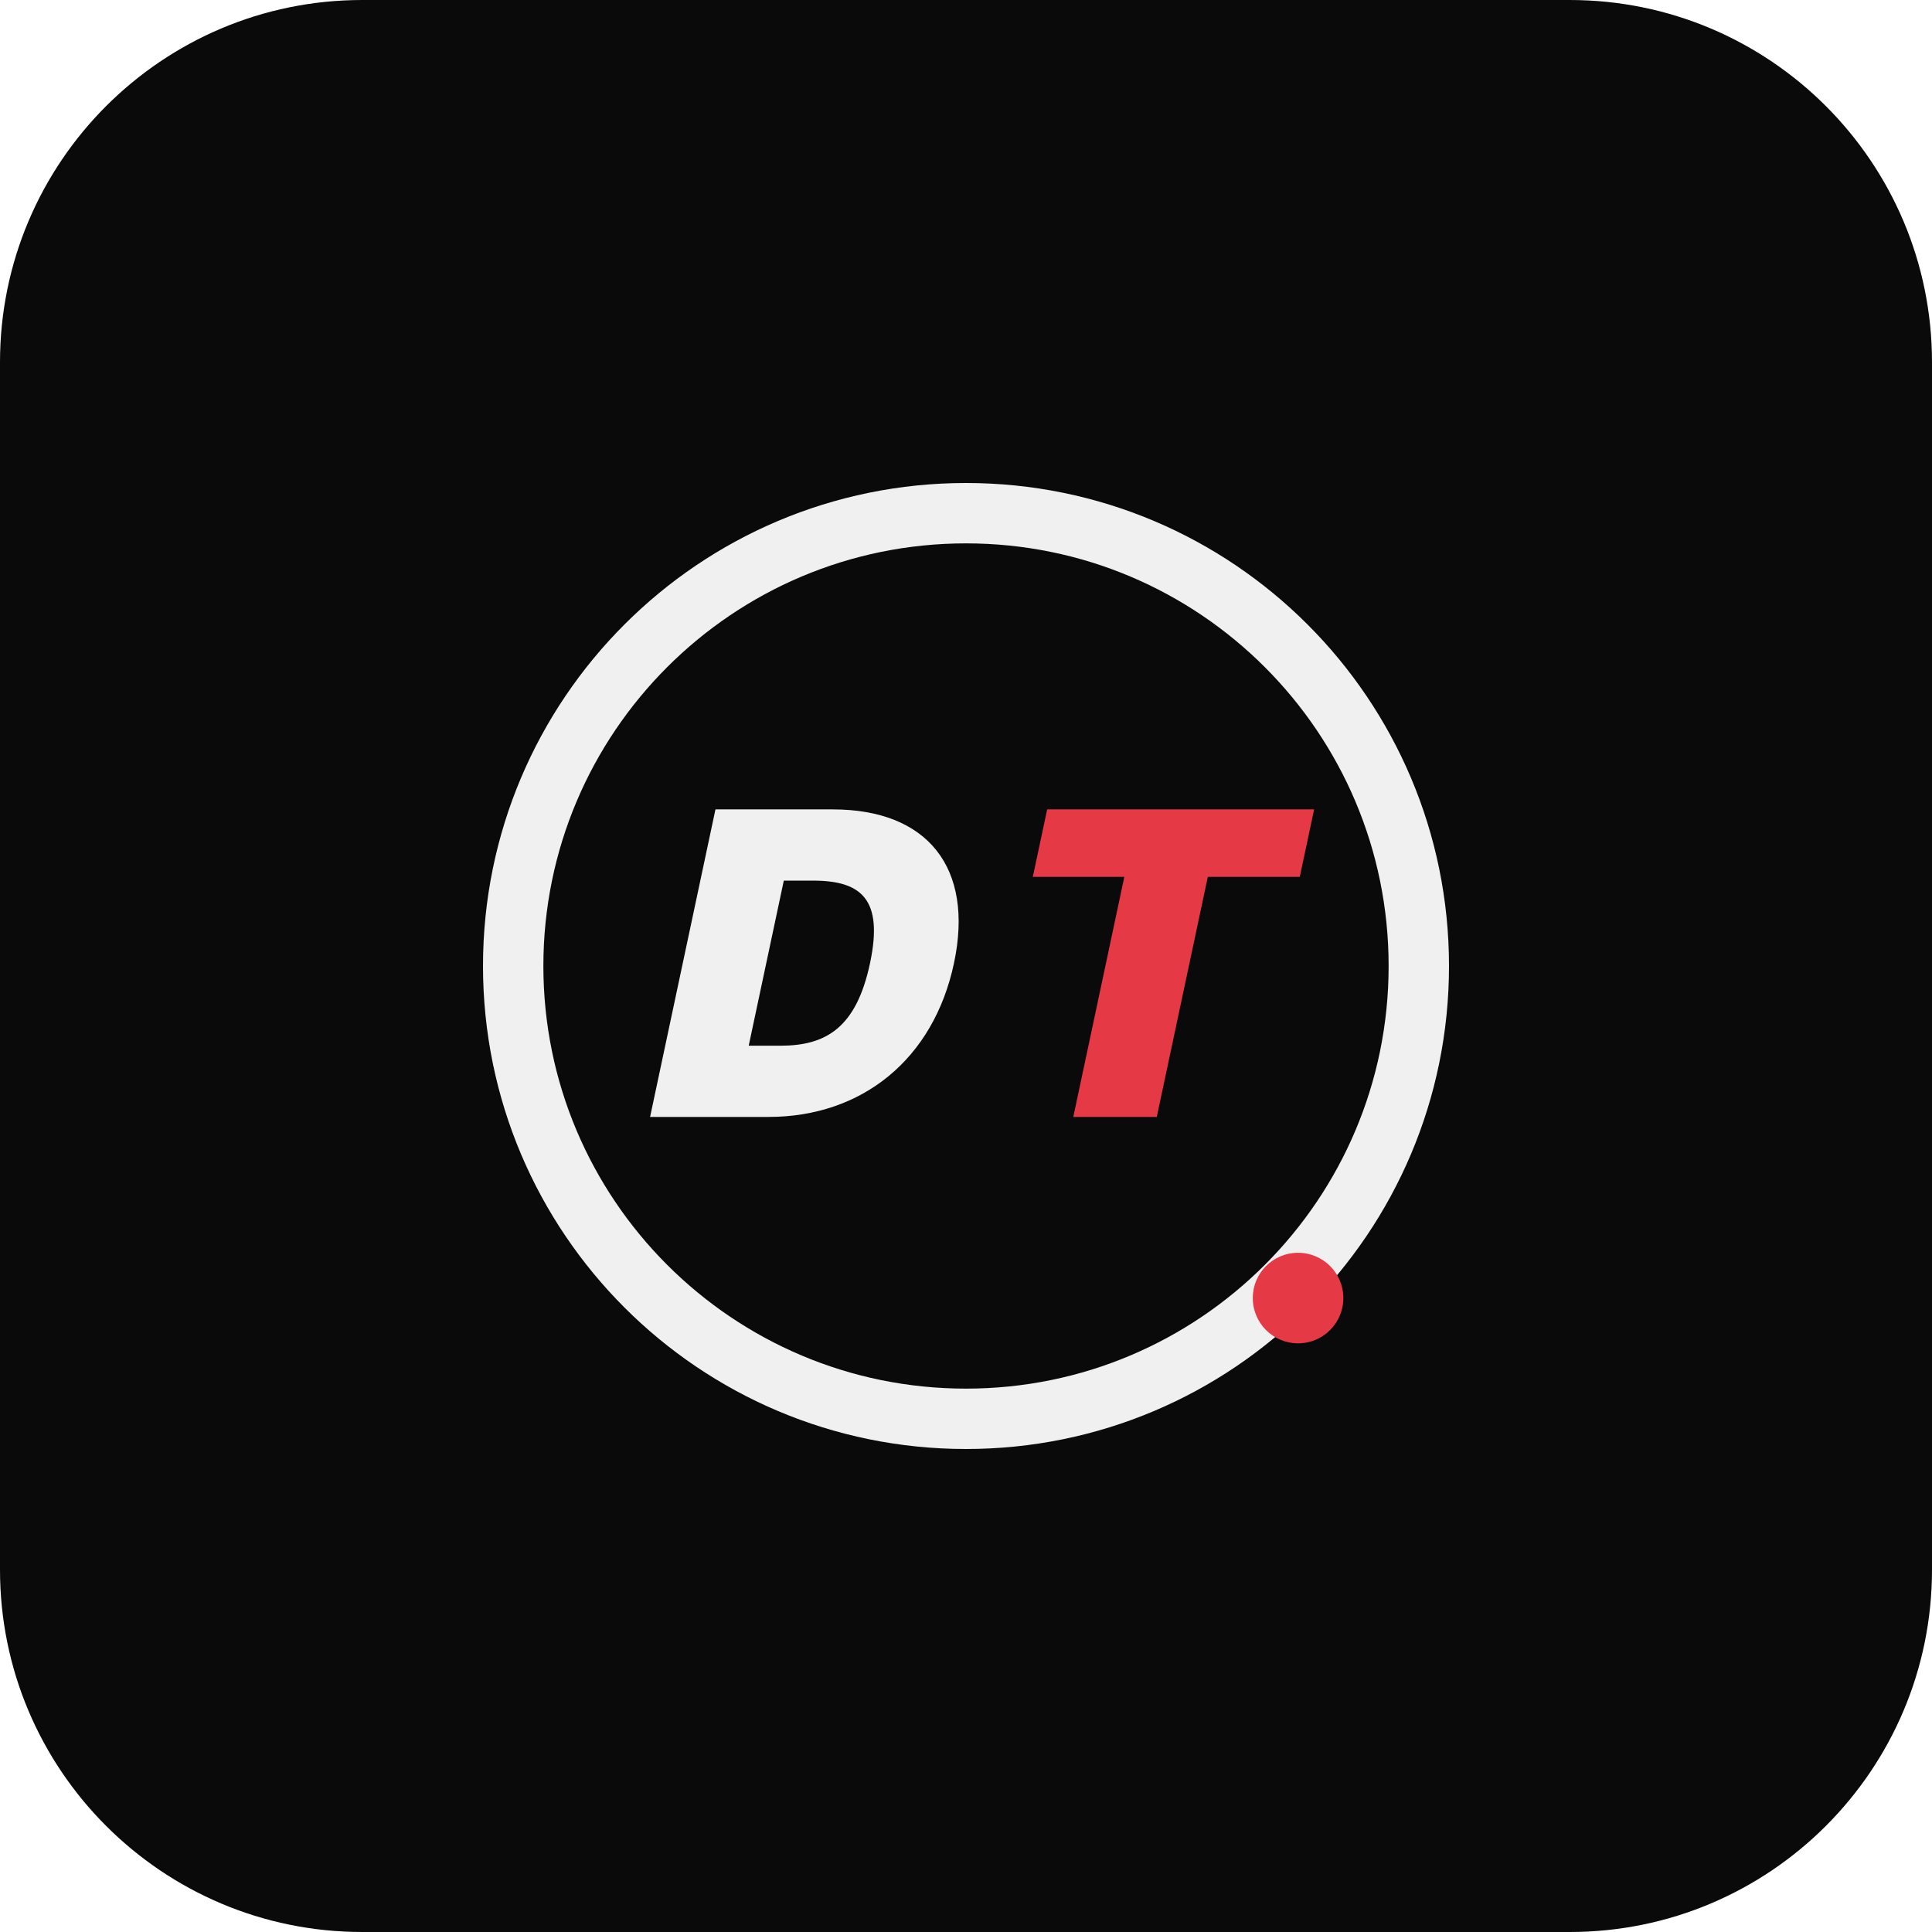
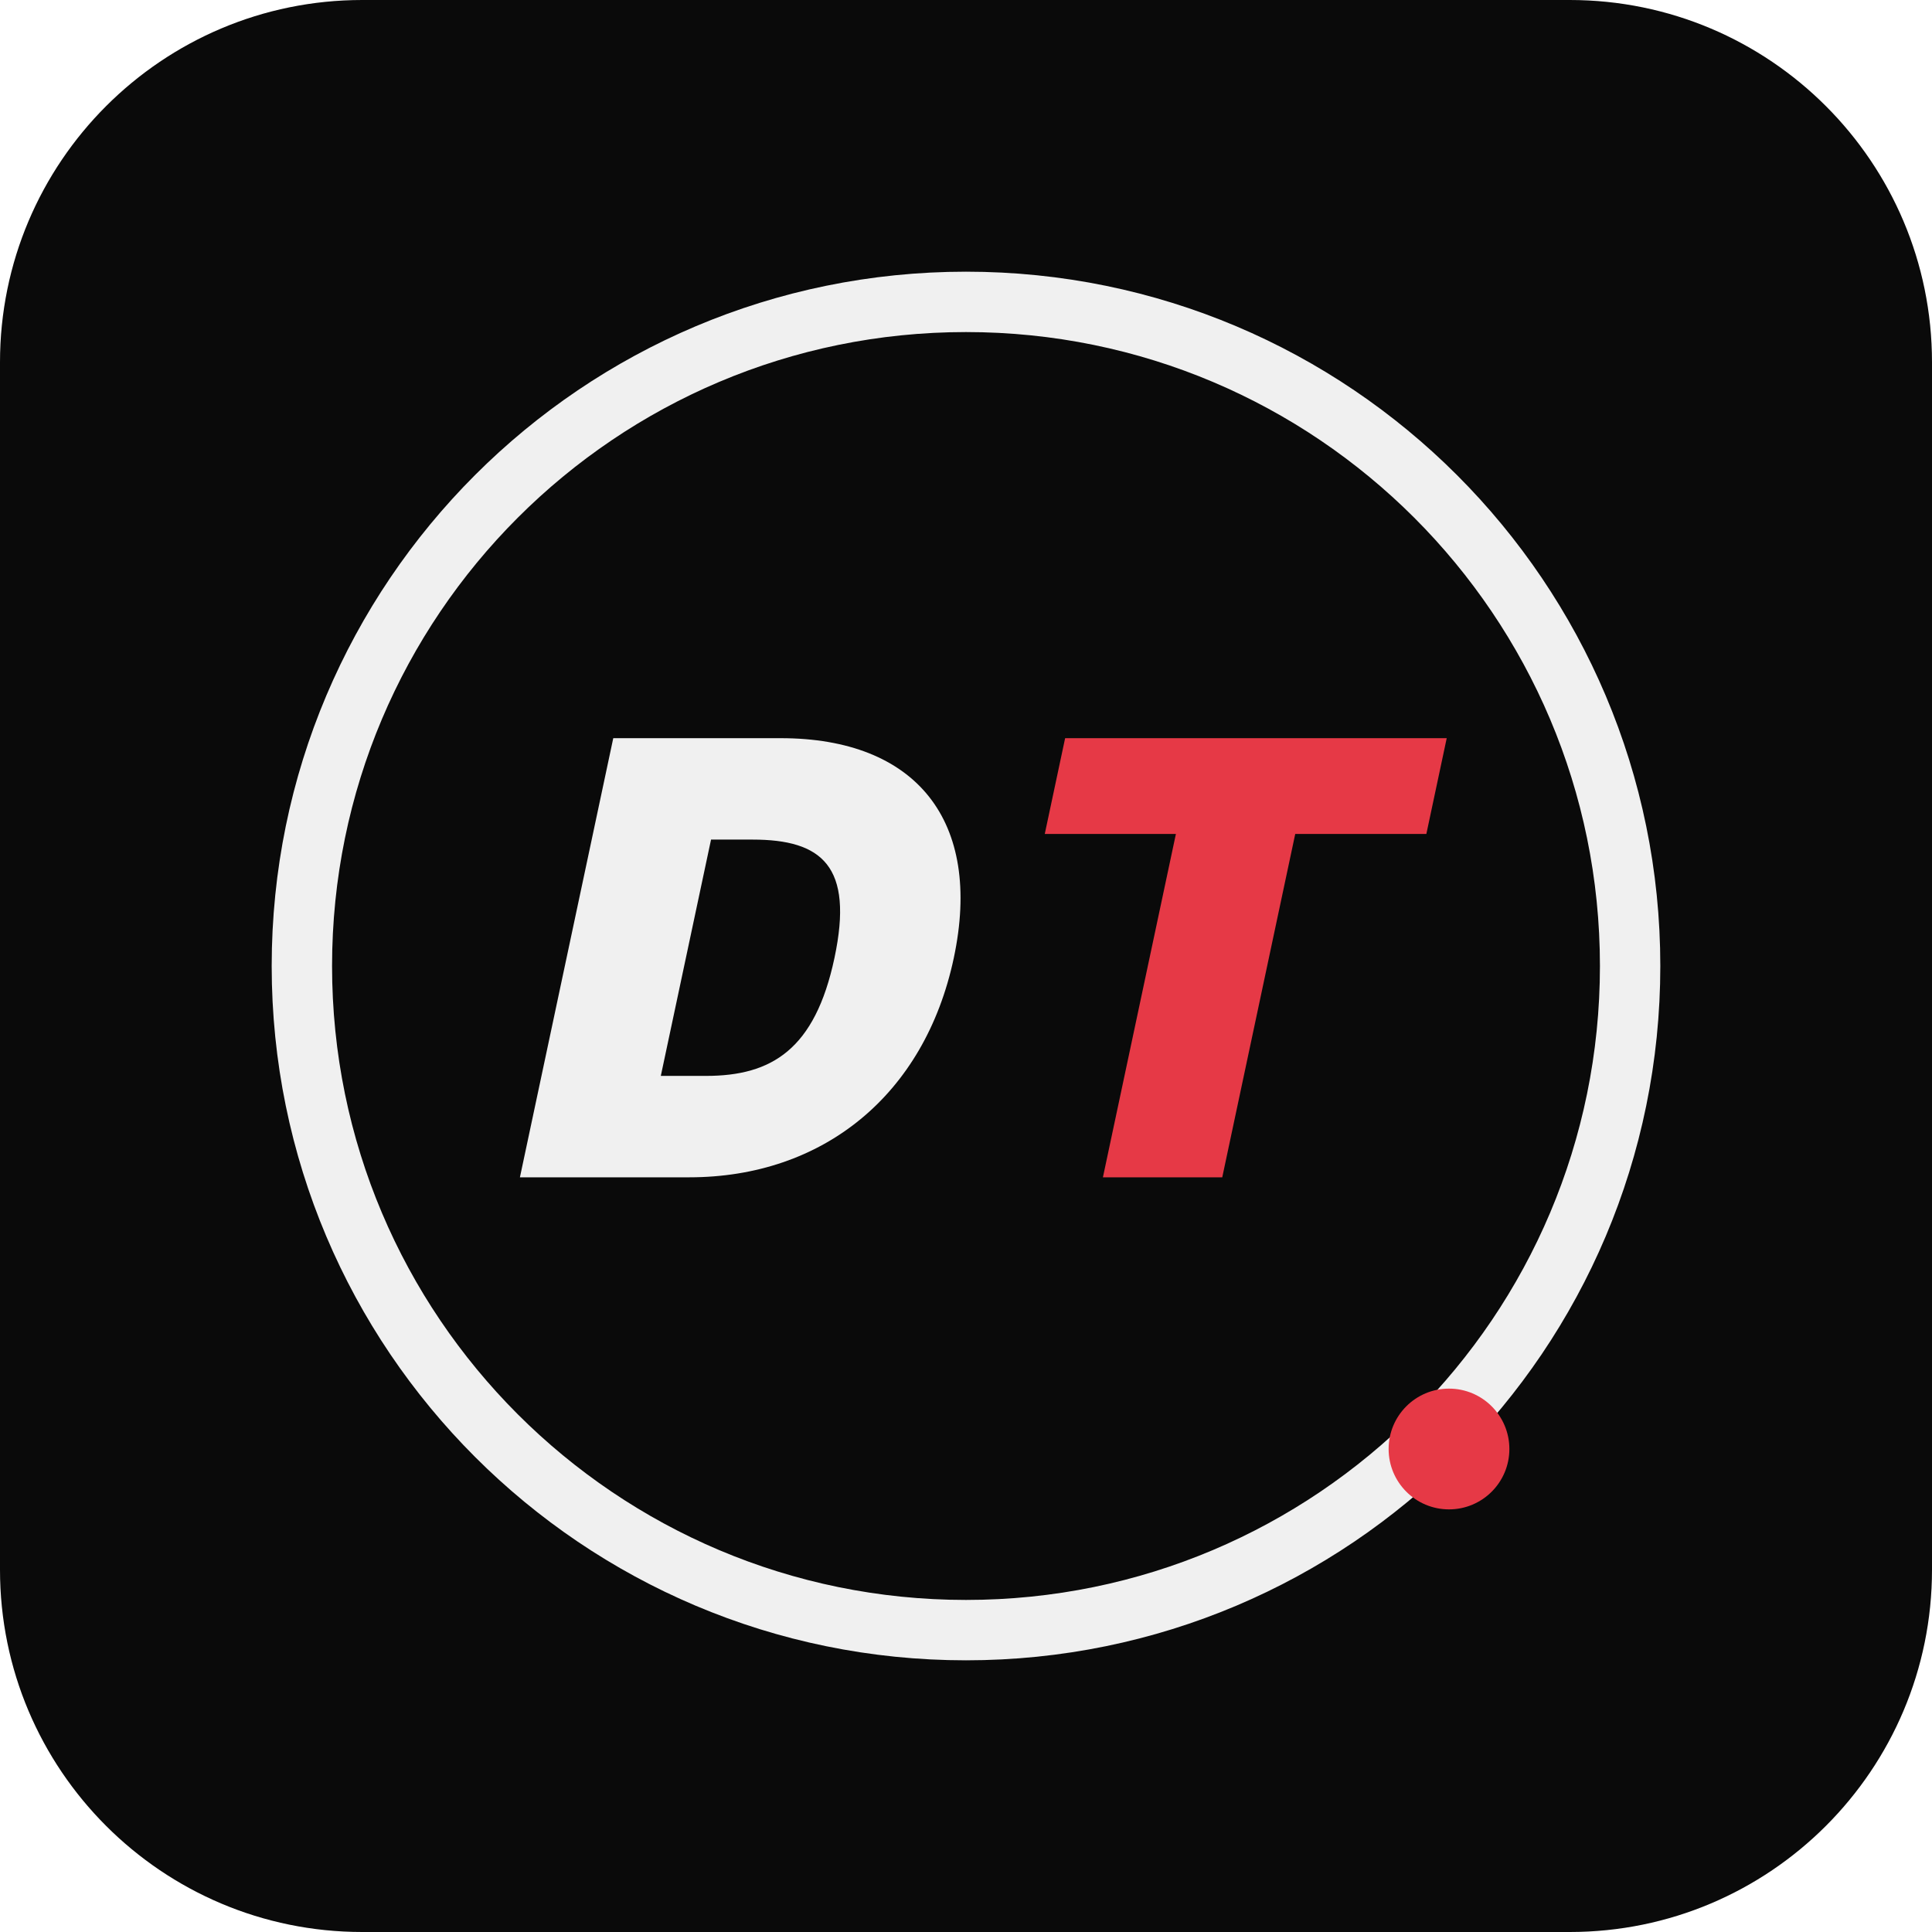
<svg xmlns="http://www.w3.org/2000/svg" viewBox="0 0 64 64">
  <rect width="64" height="64" rx="12" fill="#0A0A0A" />
-   <circle cx="32" cy="32" r="15" fill="none" stroke="#F0F0F0" stroke-width="2" />
+   <circle cx="32" cy="32" r="22" fill="none" stroke="#F0F0F0" stroke-width="2" />
  <g transform="translate(32,32) skewX(-12)">
-     <text x="-5" y="5" font-family="Inter,Helvetica Neue,Arial,sans-serif" font-size="14" font-weight="900" letter-spacing="0.5" fill="#F0F0F0" text-anchor="middle">D</text>
-     <text x="6" y="5" font-family="Inter,Helvetica Neue,Arial,sans-serif" font-size="14" font-weight="900" letter-spacing="0.5" fill="#E63946" text-anchor="middle">T</text>
+     <text x="-7" y="7" font-family="Inter,Helvetica Neue,Arial,sans-serif" font-size="20" font-weight="900" letter-spacing="0.5" fill="#F0F0F0" text-anchor="middle">D</text>
+     <text x="8" y="7" font-family="Inter,Helvetica Neue,Arial,sans-serif" font-size="20" font-weight="900" letter-spacing="0.5" fill="#E63946" text-anchor="middle">T</text>
  </g>
-   <circle cx="43" cy="43" r="1.5" fill="#E63946" />
+   <circle cx="48" cy="48" r="2" fill="#E63946" />
</svg>
